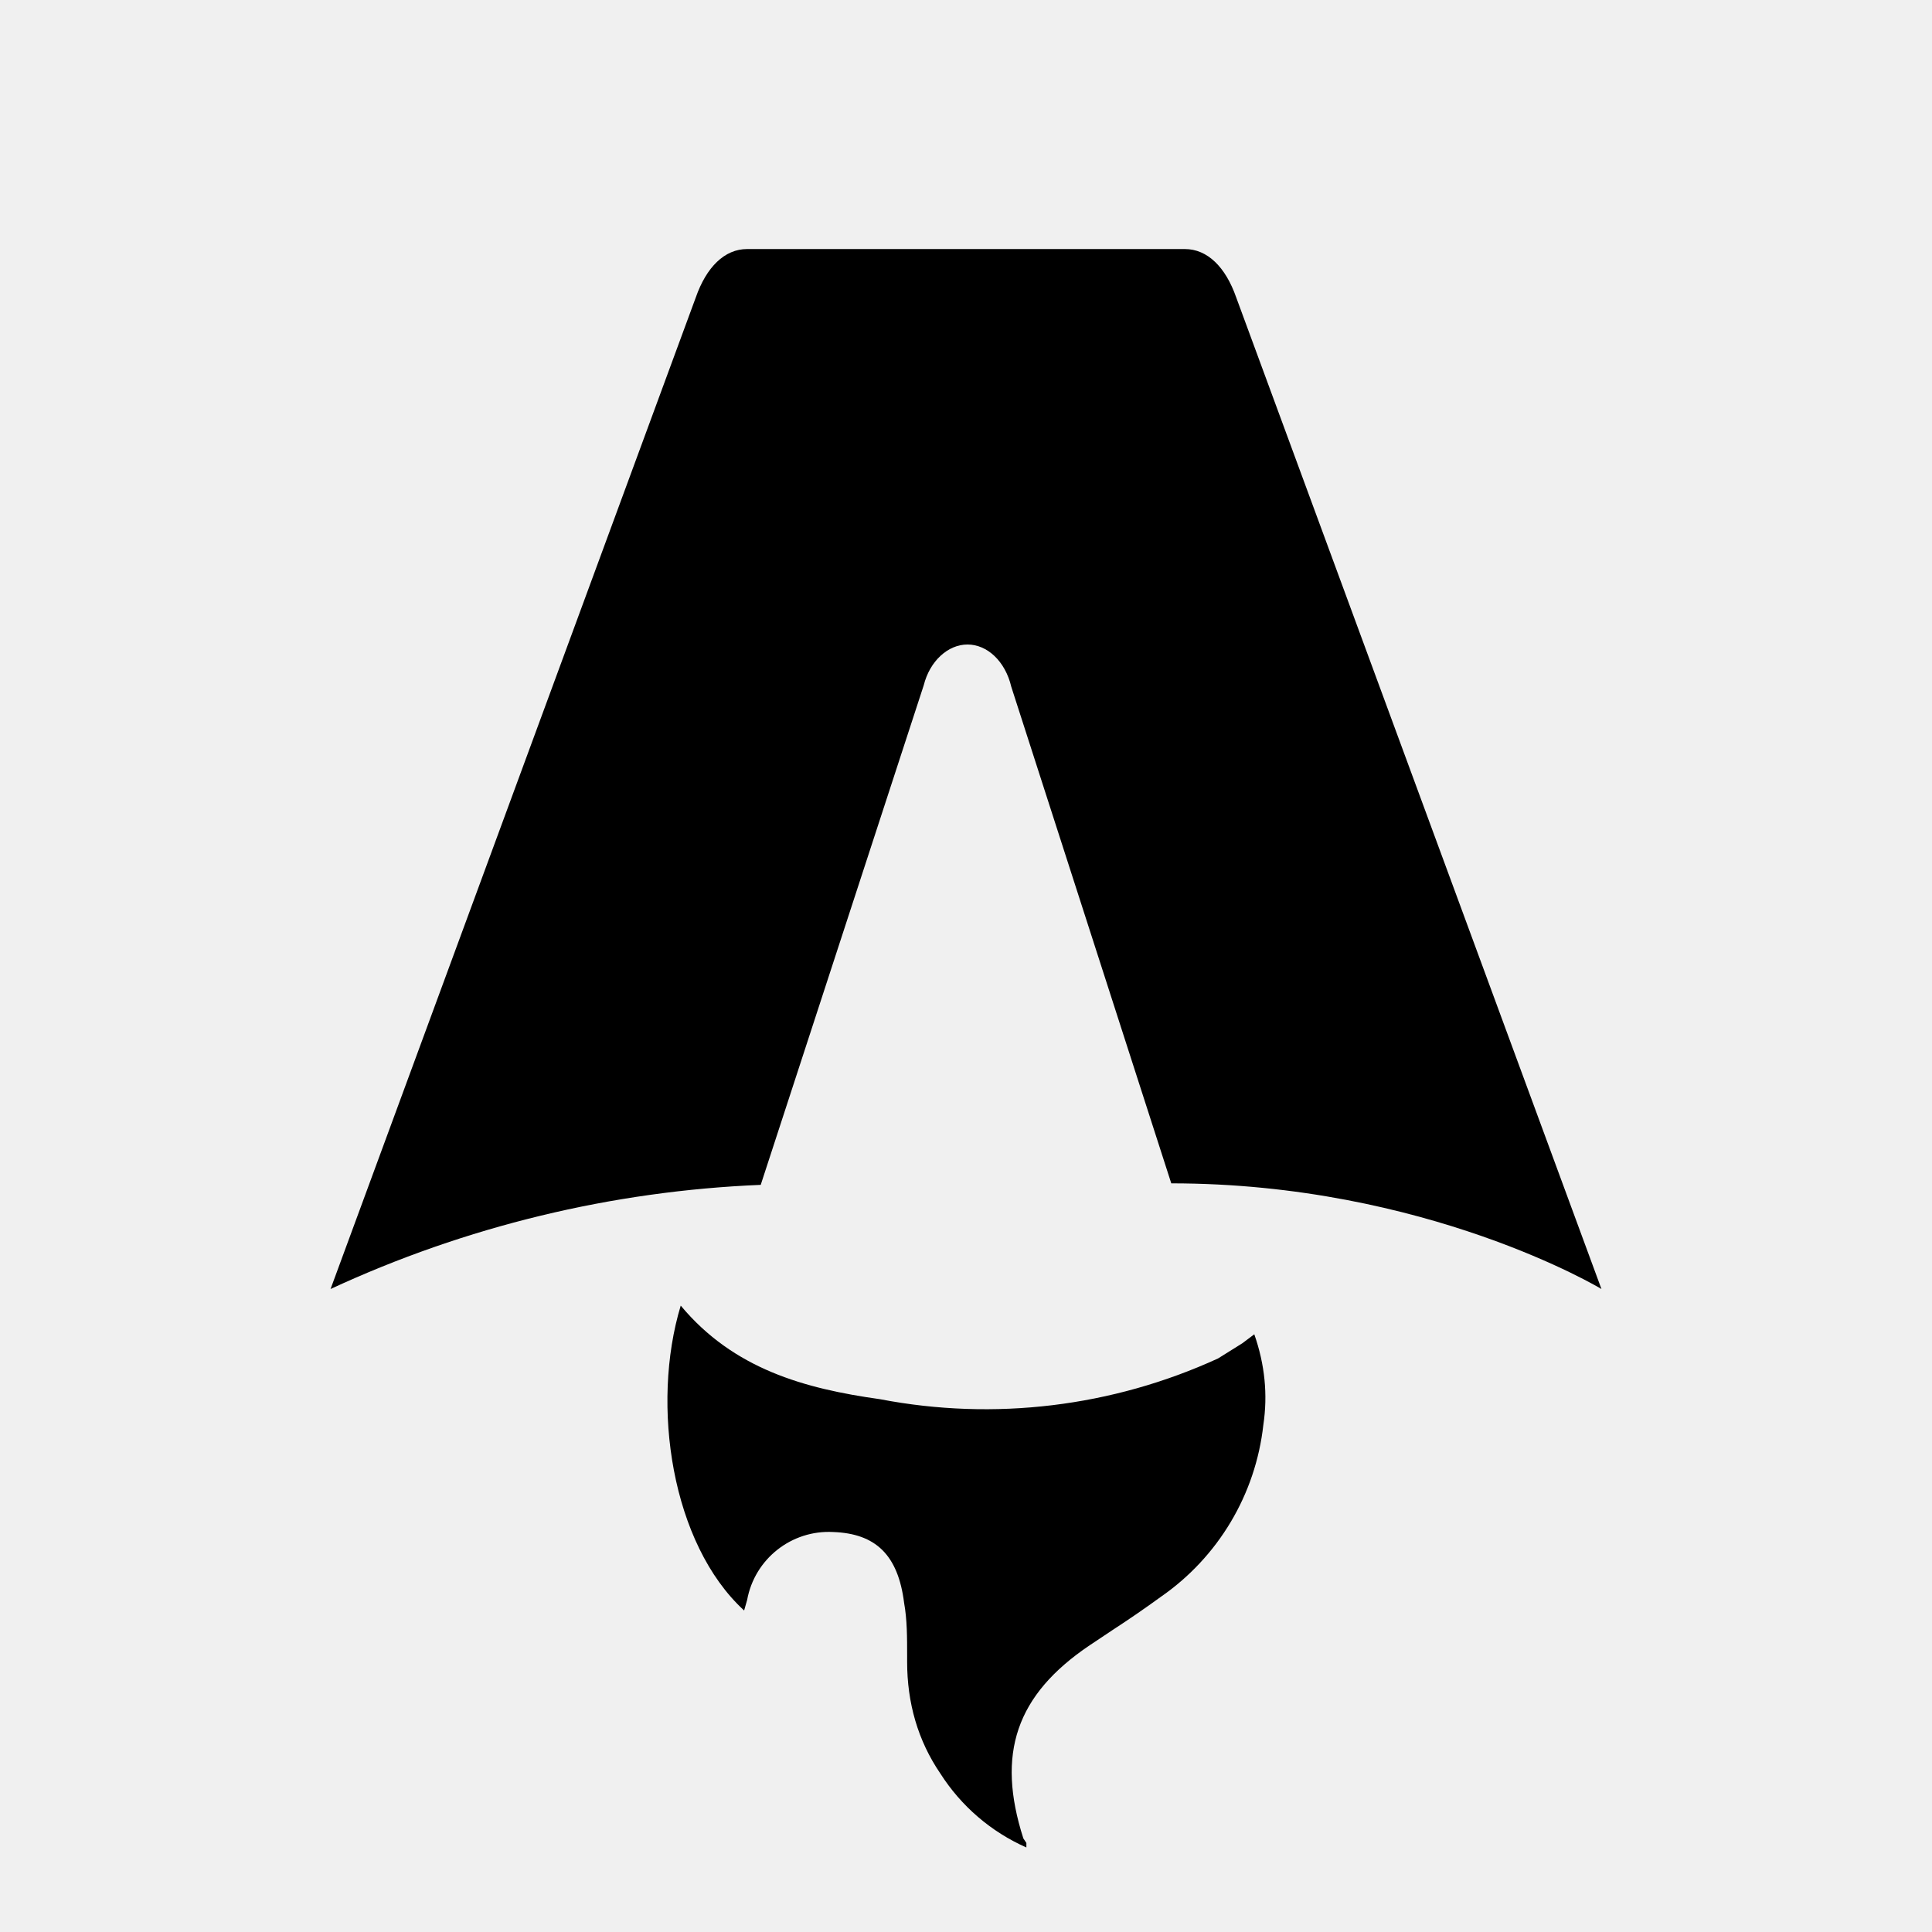
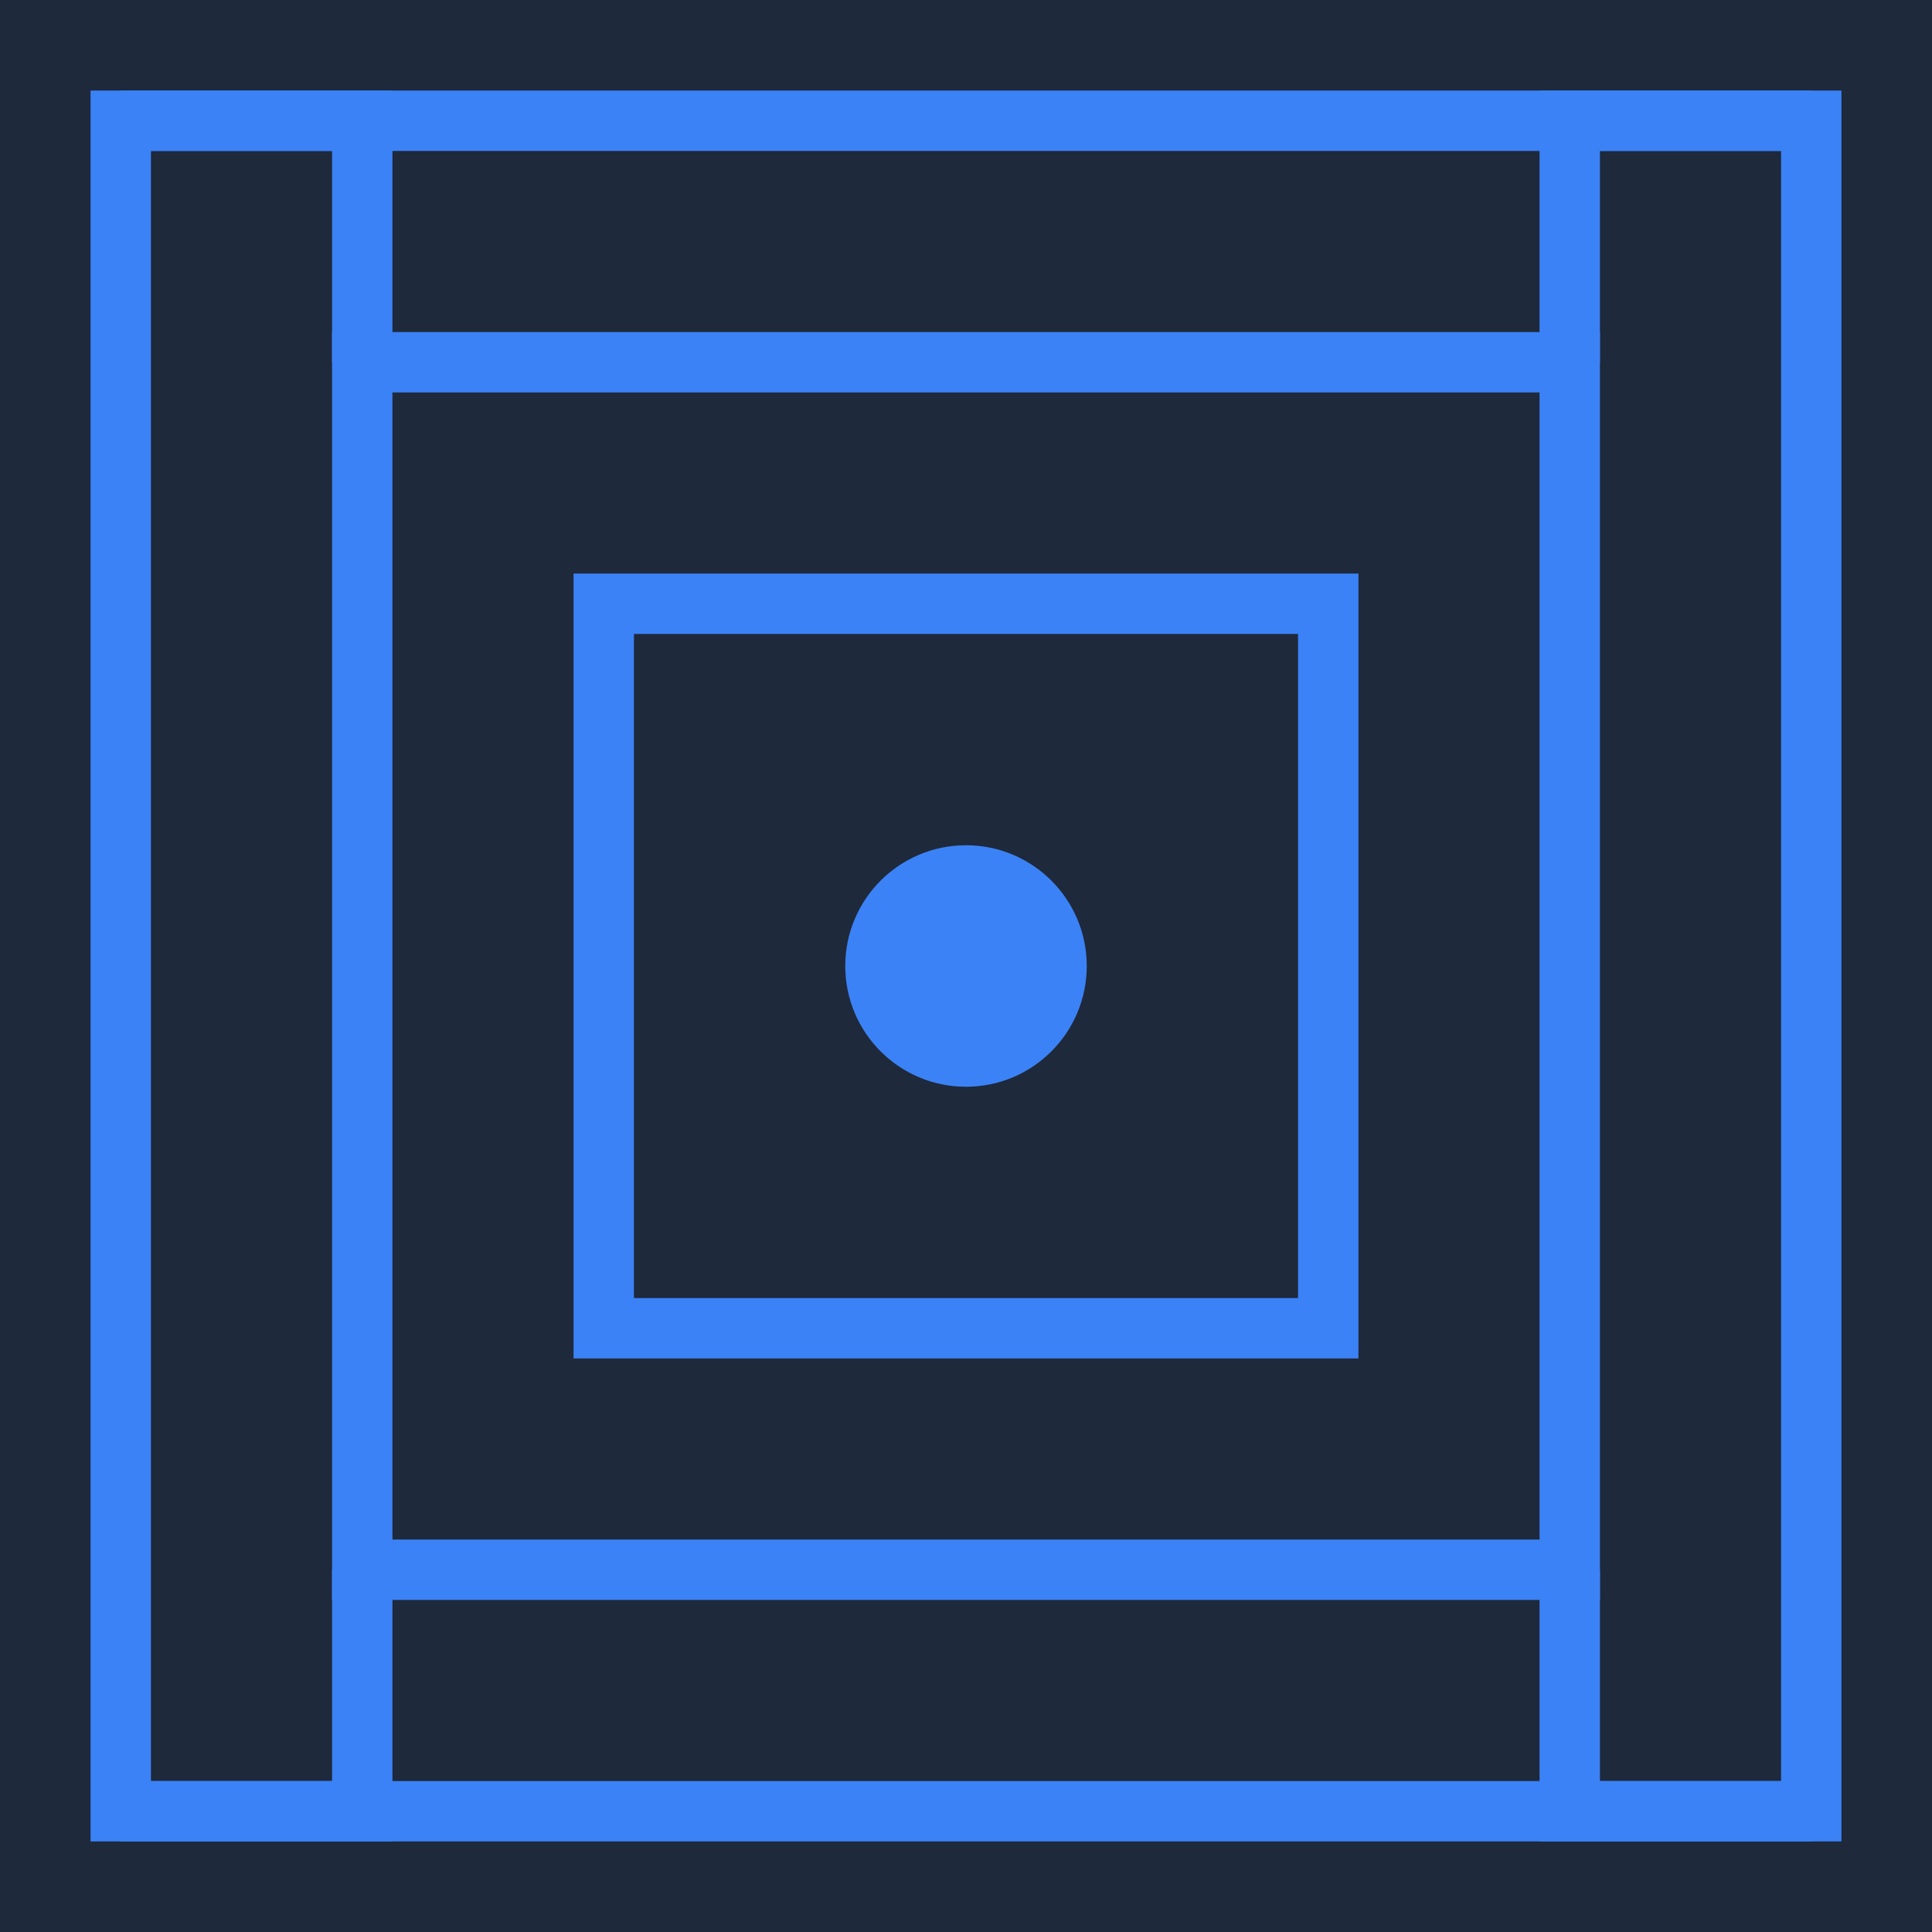
- <svg xmlns="http://www.w3.org/2000/svg" fill="none" viewBox="0 0 128 128">
-   <path d="M50.4 78.5a75.1 75.1 0 0 0-28.5 6.9l24.2-65.7c.7-2 1.9-3.2 3.4-3.2h29c1.5 0 2.7 1.2 3.4 3.2l24.2 65.7s-11.6-7-28.5-7L67 45.5c-.4-1.7-1.6-2.8-2.9-2.8-1.3 0-2.5 1.1-2.9 2.7L50.4 78.5Zm-1.1 28.2Zm-4.2-20.2c-2 6.6-.6 15.8 4.2 20.2a17.5 17.5 0 0 1 .2-.7 5.5 5.5 0 0 1 5.7-4.5c2.8.1 4.3 1.5 4.7 4.7.2 1.1.2 2.3.2 3.5v.4c0 2.7.7 5.2 2.2 7.4a13 13 0 0 0 5.7 4.9v-.3l-.2-.3c-1.8-5.6-.5-9.5 4.4-12.8l1.5-1a73 73 0 0 0 3.2-2.2 16 16 0 0 0 6.8-11.4c.3-2 .1-4-.6-6l-.8.6-1.6 1a37 37 0 0 1-22.4 2.7c-5-.7-9.7-2-13.2-6.2Z" />
-   <style>
-         path { fill: #000; }
-         @media (prefers-color-scheme: dark) {
-             path { fill: #FFF; }
-         }
-     </style>
+ <svg xmlns="http://www.w3.org/2000/svg" width="32" height="32" viewBox="0 0 32 32" fill="none">
+   <rect width="32" height="32" fill="#1e293b" />
+   <rect x="2" y="2" width="28" height="28" fill="none" stroke="#3b82f6" stroke-width="1" />
+   <rect x="6" y="6" width="20" height="20" fill="none" stroke="#3b82f6" stroke-width="1" />
+   <rect x="10" y="10" width="12" height="12" fill="none" stroke="#3b82f6" stroke-width="1" />
+   <circle cx="16" cy="16" r="2" fill="#3b82f6" />
+   <path d="M2 2 L6 2 L6 6" stroke="#3b82f6" stroke-width="1" fill="none" />
+   <path d="M30 2 L26 2 L26 6" stroke="#3b82f6" stroke-width="1" fill="none" />
+   <path d="M2 30 L6 30 L6 26" stroke="#3b82f6" stroke-width="1" fill="none" />
+   <path d="M30 30 L26 30 L26 26" stroke="#3b82f6" stroke-width="1" fill="none" />
</svg>
